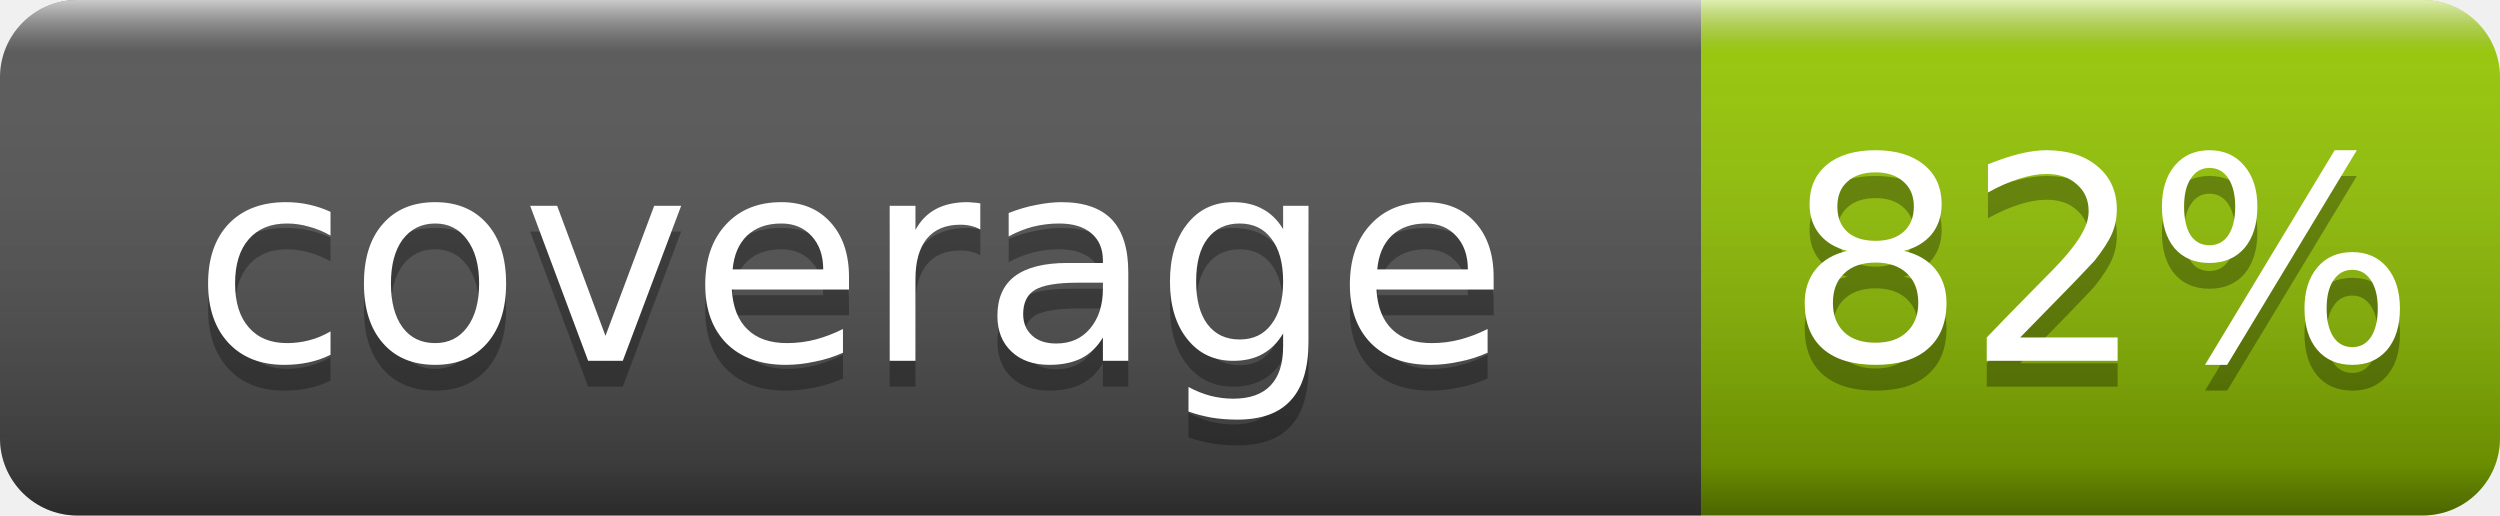
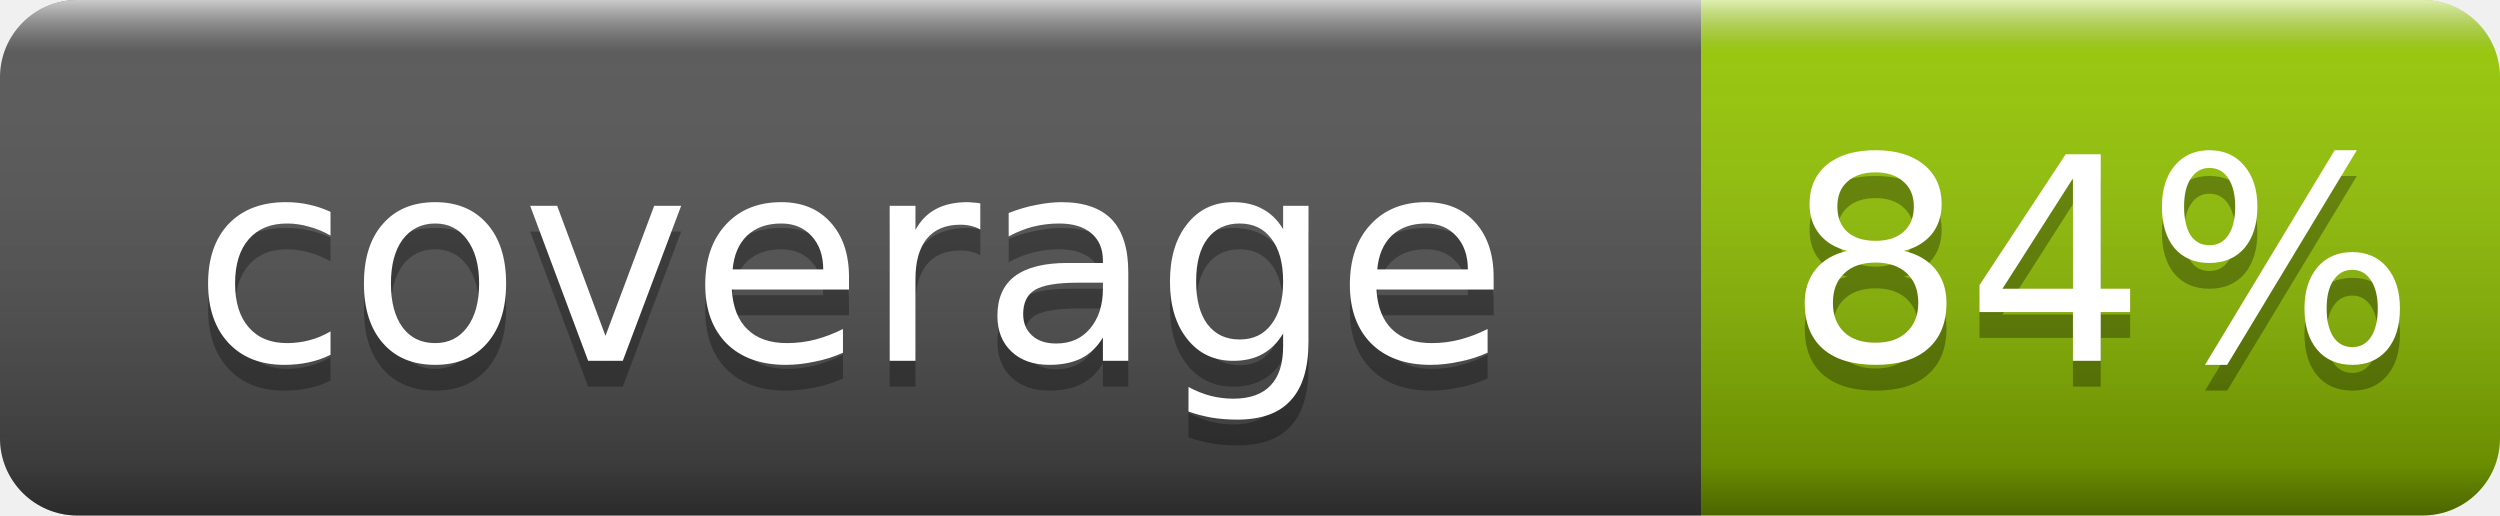
- <svg xmlns="http://www.w3.org/2000/svg" width="97" height="20" role="img" aria-label="coverage: 82%">
+ <svg xmlns="http://www.w3.org/2000/svg" width="97" height="20" role="img" aria-label="coverage: 84%">
  <linearGradient id="smooth" x2="0" y2="100%">
    <stop offset="0" stop-color="#fff" stop-opacity=".7" />
    <stop offset=".1" stop-color="#aaa" stop-opacity=".1" />
    <stop offset=".9" stop-color="#000" stop-opacity=".3" />
    <stop offset="1" stop-color="#000" stop-opacity=".5" />
  </linearGradient>
  <clipPath id="round">
    <rect width="97" height="20" rx="3" fill="#fff" />
  </clipPath>
  <g clip-path="url(#round)">
    <rect width="66" height="20" fill="#555" />
    <rect x="66" width="31" height="20" fill="#97CA00" />
    <rect width="97" height="20" fill="url(#smooth)" />
  </g>
  <g fill="#fff" text-anchor="middle" font-family="DejaVu Sans,Verdana,Geneva,sans-serif" font-size="11">
    <text x="33.0" y="15" fill="#010101" fill-opacity=".3">coverage</text>
    <text x="33.0" y="14">coverage</text>
-     <text x="81.5" y="15" fill="#010101" fill-opacity=".3">82%</text>
-     <text x="81.5" y="14">82%</text>
+     <text x="81.5" y="15" fill="#010101" fill-opacity=".3">84%</text>
+     <text x="81.5" y="14">84%</text>
  </g>
</svg>
